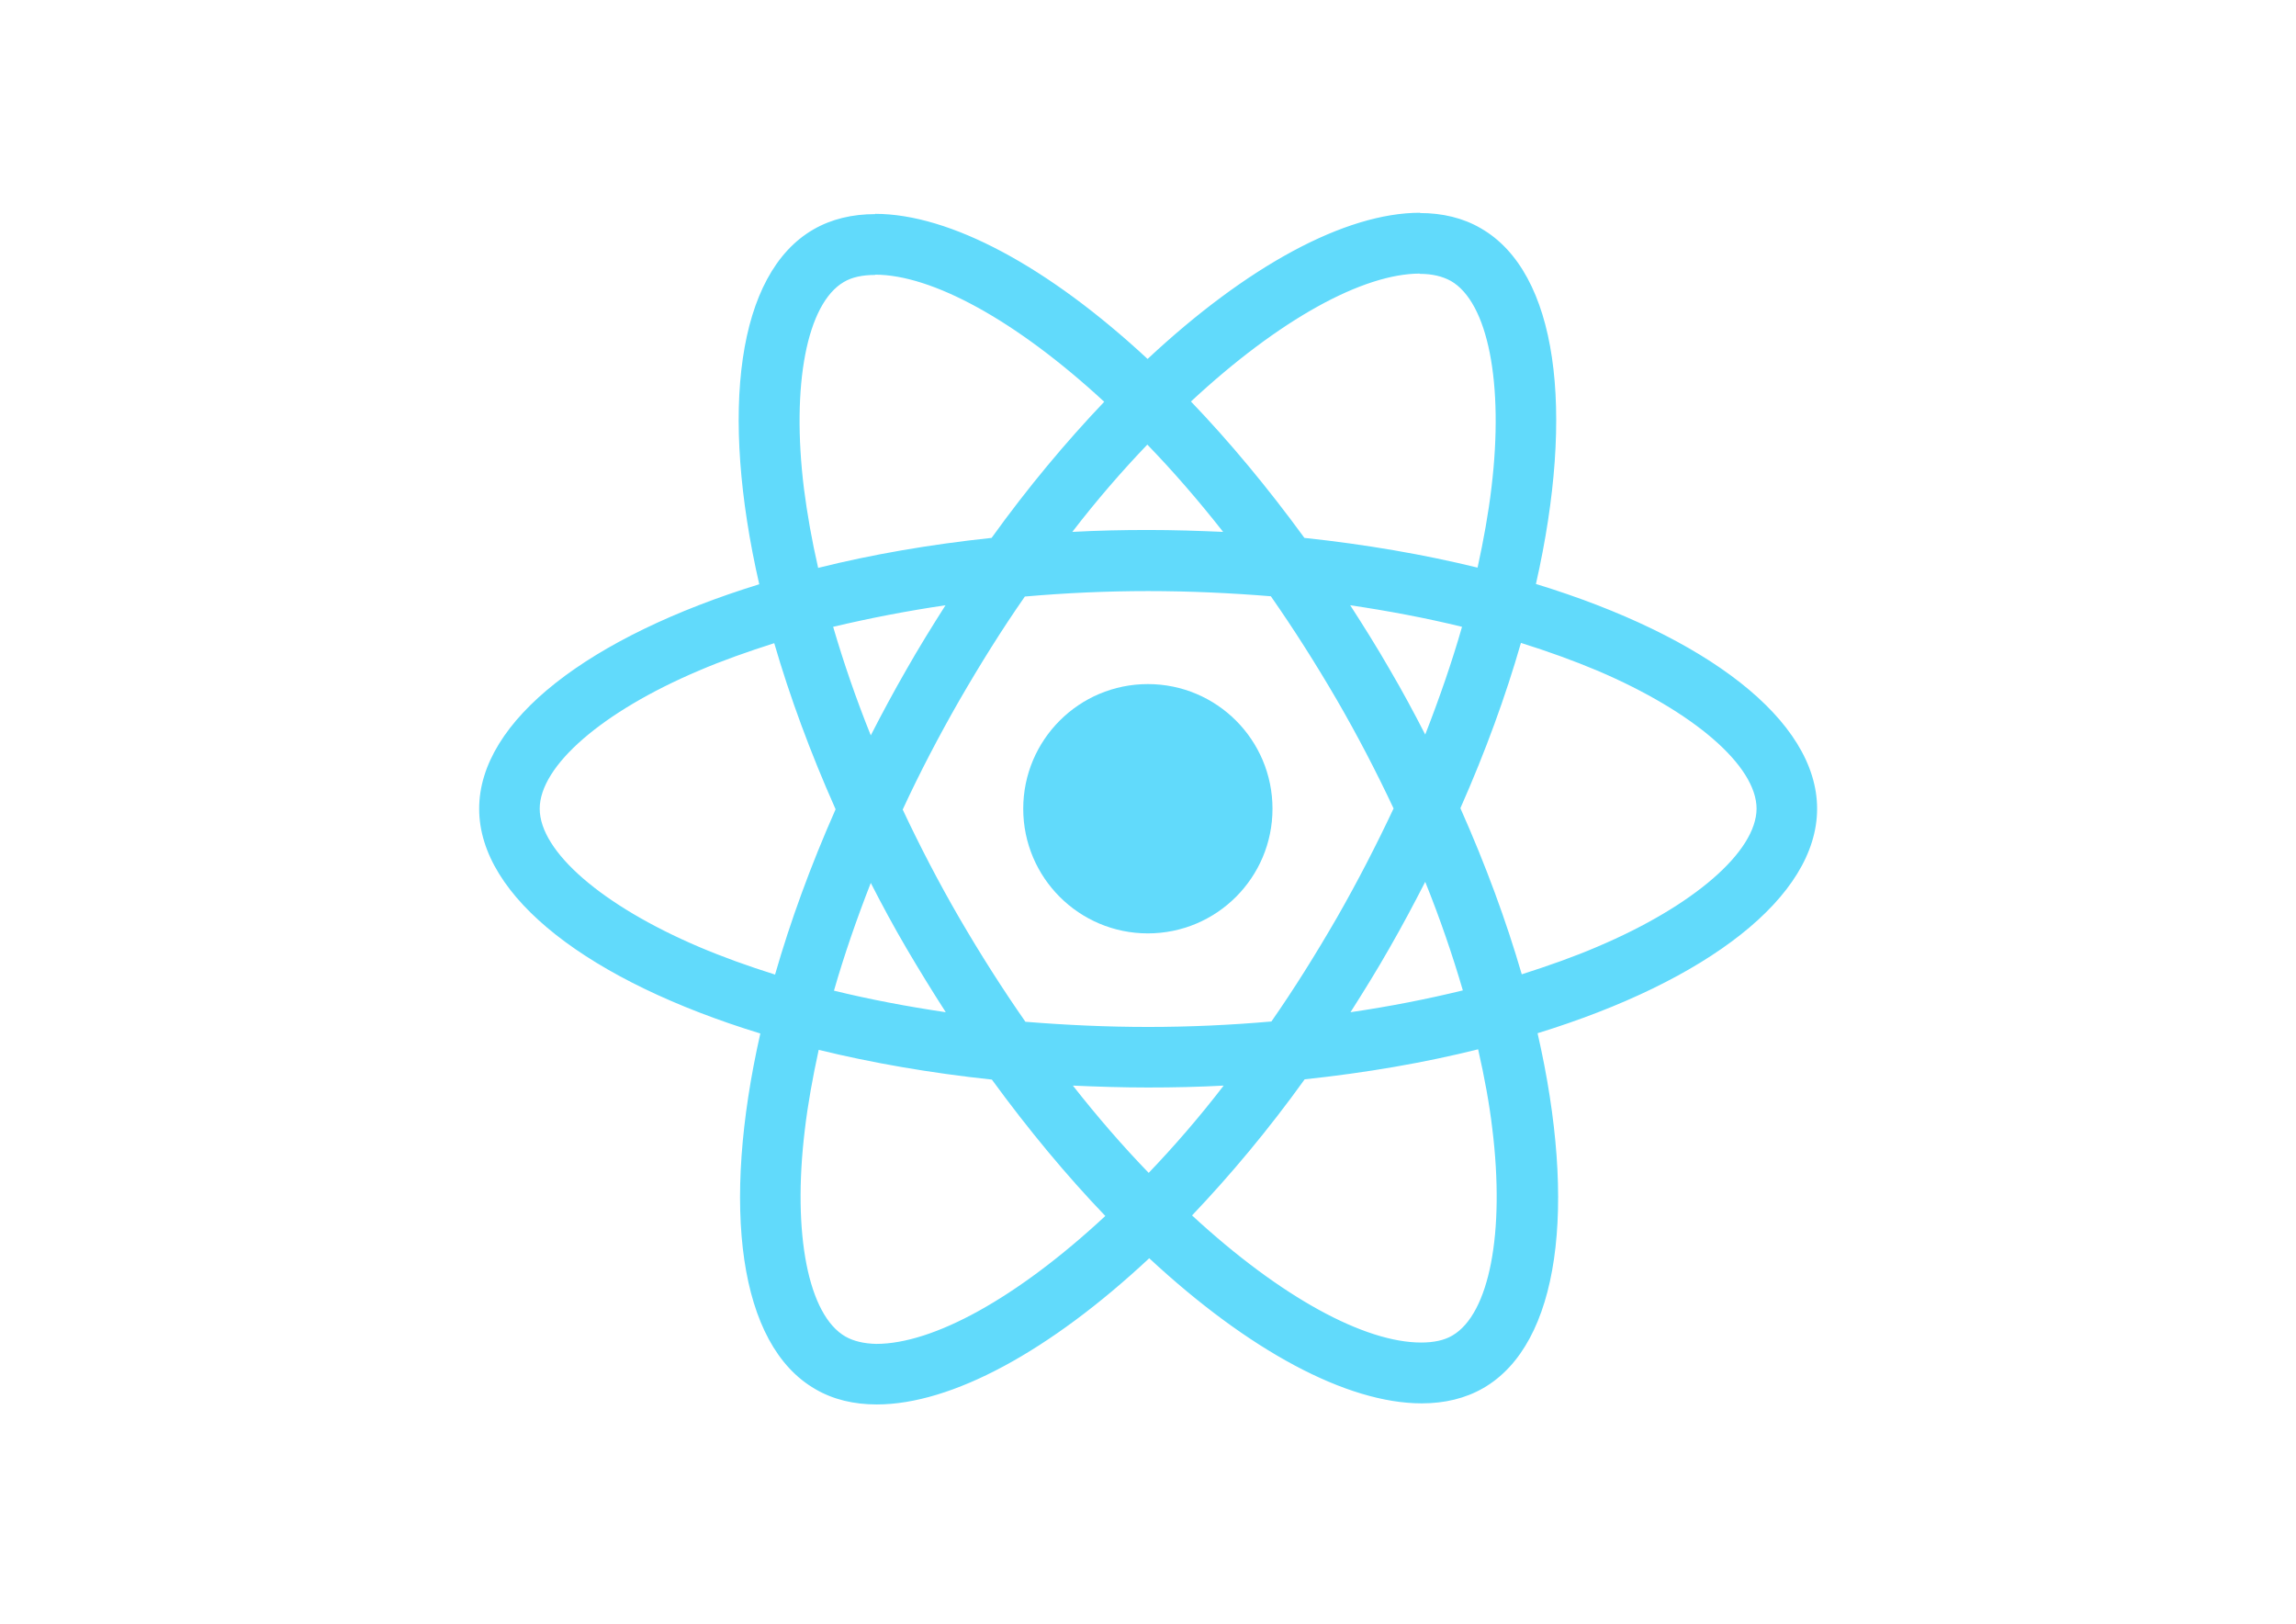
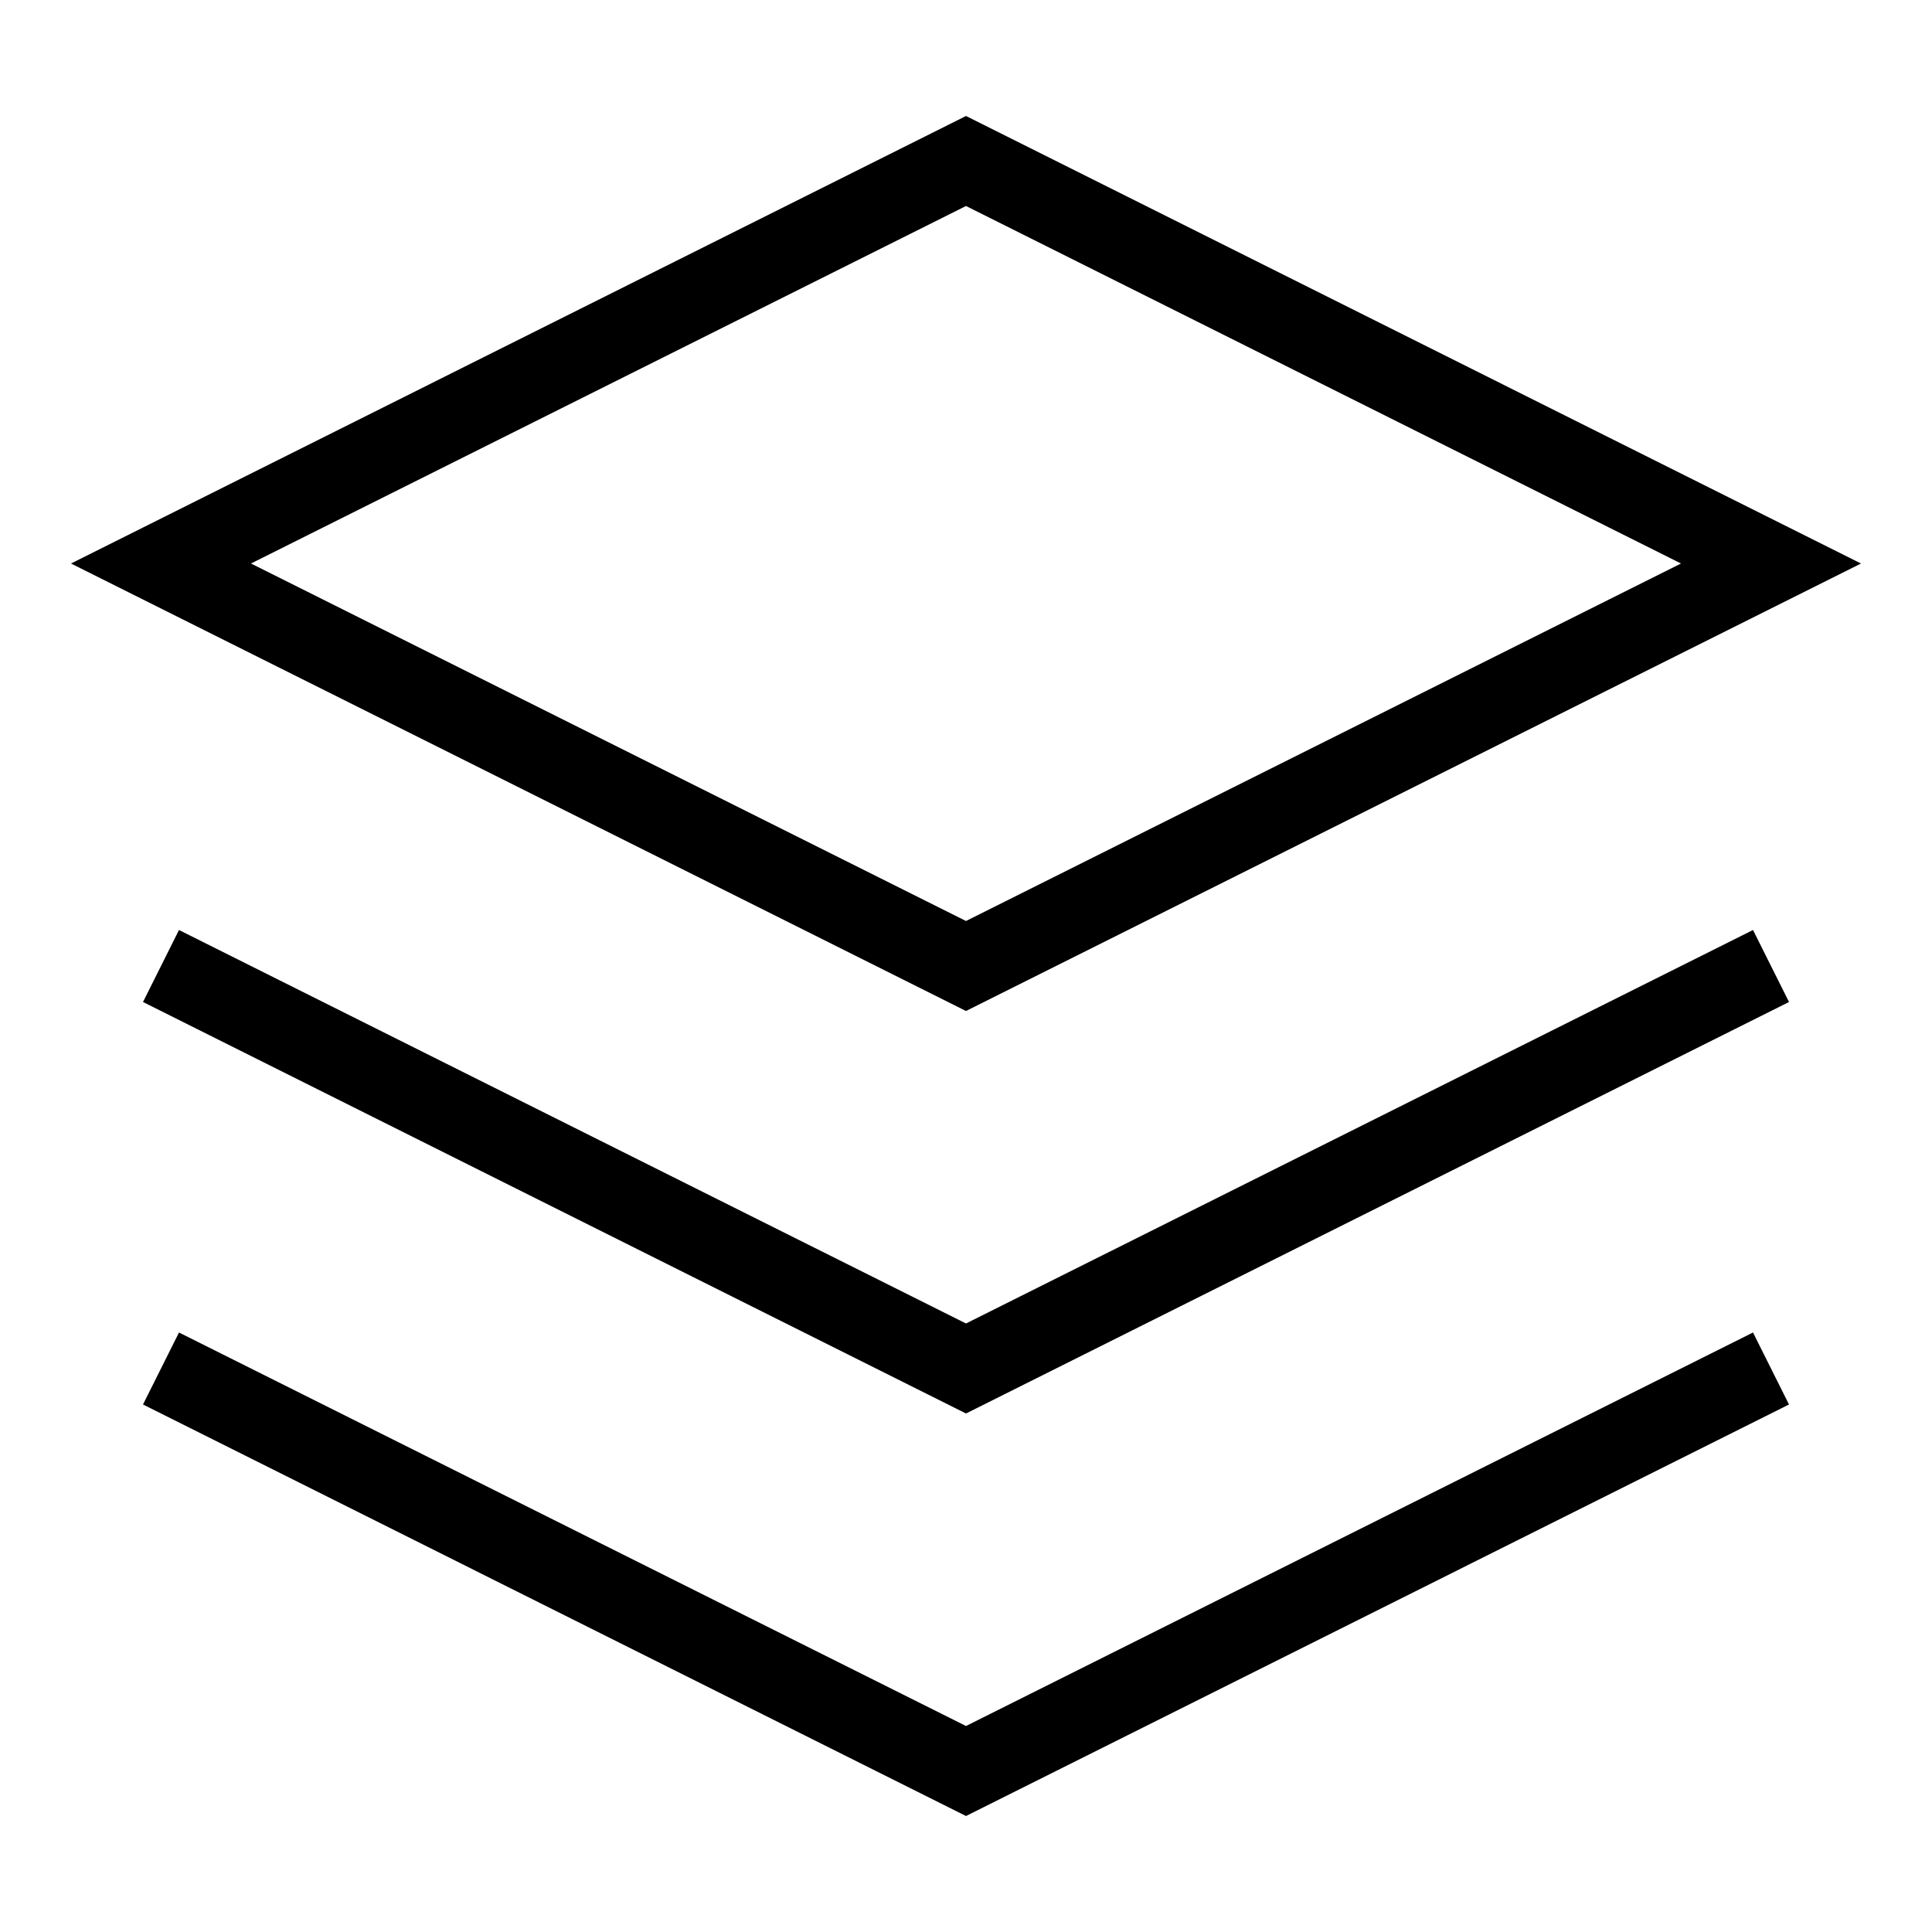
- <svg xmlns="http://www.w3.org/2000/svg" viewBox="0 0 841.9 595.3">
-   <g fill="#61DAFB">
-     <path d="M666.3 296.5c0-32.5-40.7-63.3-103.1-82.4 14.4-63.6 8-114.2-20.2-130.4-6.5-3.8-14.1-5.6-22.4-5.6v22.3c4.6 0 8.3.9 11.4 2.6 13.6 7.8 19.5 37.5 14.9 75.7-1.1 9.4-2.9 19.3-5.1 29.4-19.6-4.8-41-8.5-63.5-10.9-13.5-18.5-27.5-35.3-41.6-50 32.6-30.3 63.2-46.9 84-46.9V78c-27.5 0-63.5 19.6-99.9 53.6-36.4-33.8-72.4-53.2-99.9-53.2v22.3c20.7 0 51.4 16.5 84 46.6-14 14.7-28 31.4-41.3 49.9-22.6 2.4-44 6.1-63.6 11-2.3-10-4-19.7-5.2-29-4.7-38.2 1.1-67.9 14.6-75.8 3-1.8 6.9-2.6 11.5-2.6V78.5c-8.4 0-16 1.8-22.6 5.6-28.1 16.2-34.4 66.7-19.9 130.1-62.2 19.2-102.7 49.9-102.7 82.3 0 32.5 40.7 63.3 103.1 82.4-14.4 63.6-8 114.2 20.2 130.4 6.5 3.8 14.1 5.6 22.5 5.6 27.5 0 63.5-19.6 99.9-53.6 36.4 33.8 72.4 53.2 99.9 53.2 8.4 0 16-1.8 22.6-5.6 28.1-16.2 34.4-66.7 19.9-130.1 62-19.1 102.5-49.9 102.5-82.3zm-130.2-66.7c-3.7 12.9-8.3 26.2-13.5 39.5-4.1-8-8.4-16-13.1-24-4.6-8-9.5-15.8-14.4-23.4 14.2 2.1 27.9 4.7 41 7.9zm-45.8 106.5c-7.8 13.5-15.8 26.3-24.1 38.2-14.9 1.3-30 2-45.2 2-15.1 0-30.2-.7-45-1.9-8.3-11.9-16.4-24.6-24.2-38-7.6-13.1-14.5-26.4-20.8-39.8 6.2-13.4 13.2-26.8 20.7-39.9 7.8-13.5 15.8-26.3 24.1-38.2 14.9-1.3 30-2 45.2-2 15.1 0 30.2.7 45 1.9 8.3 11.9 16.4 24.6 24.2 38 7.6 13.1 14.5 26.4 20.8 39.8-6.3 13.4-13.2 26.8-20.7 39.9zm32.3-13c5.4 13.4 10 26.8 13.8 39.8-13.1 3.2-26.9 5.9-41.2 8 4.9-7.7 9.8-15.6 14.4-23.7 4.6-8 8.9-16.1 13-24.1zM421.2 430c-9.3-9.6-18.6-20.3-27.8-32 9 .4 18.2.7 27.5.7 9.4 0 18.7-.2 27.8-.7-9 11.7-18.3 22.4-27.5 32zm-74.4-58.9c-14.2-2.1-27.9-4.7-41-7.9 3.7-12.9 8.3-26.2 13.5-39.5 4.1 8 8.4 16 13.1 24 4.7 8 9.5 15.8 14.4 23.4zM420.7 163c9.3 9.6 18.6 20.3 27.8 32-9-.4-18.2-.7-27.5-.7-9.4 0-18.7.2-27.8.7 9-11.7 18.3-22.4 27.5-32zm-74 58.9c-4.9 7.7-9.8 15.6-14.4 23.7-4.6 8-8.9 16-13 24-5.4-13.4-10-26.8-13.8-39.8 13.1-3.1 26.9-5.8 41.2-7.9zm-90.5 125.2c-35.4-15.1-58.3-34.9-58.3-50.6 0-15.7 22.9-35.6 58.3-50.6 8.6-3.7 18-7 27.7-10.1 5.7 19.6 13.2 40 22.5 60.9-9.2 20.8-16.6 41.1-22.2 60.6-9.9-3.1-19.3-6.5-28-10.2zM310 490c-13.6-7.8-19.5-37.5-14.9-75.7 1.1-9.4 2.9-19.3 5.1-29.4 19.6 4.8 41 8.5 63.5 10.9 13.5 18.5 27.5 35.3 41.6 50-32.6 30.3-63.2 46.9-84 46.9-4.5-.1-8.3-1-11.3-2.7zm237.2-76.2c4.7 38.2-1.1 67.9-14.6 75.8-3 1.8-6.9 2.6-11.5 2.6-20.7 0-51.4-16.5-84-46.6 14-14.7 28-31.4 41.3-49.9 22.6-2.4 44-6.1 63.6-11 2.3 10.1 4.1 19.8 5.2 29.1zm38.5-66.7c-8.6 3.7-18 7-27.7 10.1-5.7-19.6-13.2-40-22.5-60.9 9.2-20.8 16.6-41.1 22.2-60.6 9.9 3.1 19.3 6.5 28.1 10.2 35.4 15.1 58.3 34.9 58.3 50.6-.1 15.7-23 35.6-58.4 50.6zM320.8 78.4z" />
-     <circle cx="420.9" cy="296.5" r="45.7" />
-     <path d="M520.5 78.1z" />
-   </g>
+ <svg xmlns="http://www.w3.org/2000/svg" width="24" height="24" viewBox="0 0 24 24" fill="none">
+   <path d="M12 2L2 7L12 12L22 7L12 2Z" stroke="url(#paint0_linear)" strokeWidth="2" strokeLinecap="round" strokeLinejoin="round" />
+   <path d="M2 17L12 22L22 17" stroke="url(#paint1_linear)" strokeWidth="2" strokeLinecap="round" strokeLinejoin="round" />
+   <path d="M2 12L12 17L22 12" stroke="url(#paint2_linear)" strokeWidth="2" strokeLinecap="round" strokeLinejoin="round" />
+   <defs>
+     <linearGradient id="paint0_linear" x1="2" y1="2" x2="22" y2="12" gradientUnits="userSpaceOnUse">
+       <stop stopColor="#6366f1" />
+       <stop offset="1" stopColor="#a855f7" />
+     </linearGradient>
+     <linearGradient id="paint1_linear" x1="2" y1="17" x2="22" y2="22" gradientUnits="userSpaceOnUse">
+       <stop stopColor="#6366f1" />
+       <stop offset="1" stopColor="#a855f7" />
+     </linearGradient>
+     <linearGradient id="paint2_linear" x1="2" y1="12" x2="22" y2="17" gradientUnits="userSpaceOnUse">
+       <stop stopColor="#6366f1" />
+       <stop offset="1" stopColor="#a855f7" />
+     </linearGradient>
+   </defs>
</svg>
